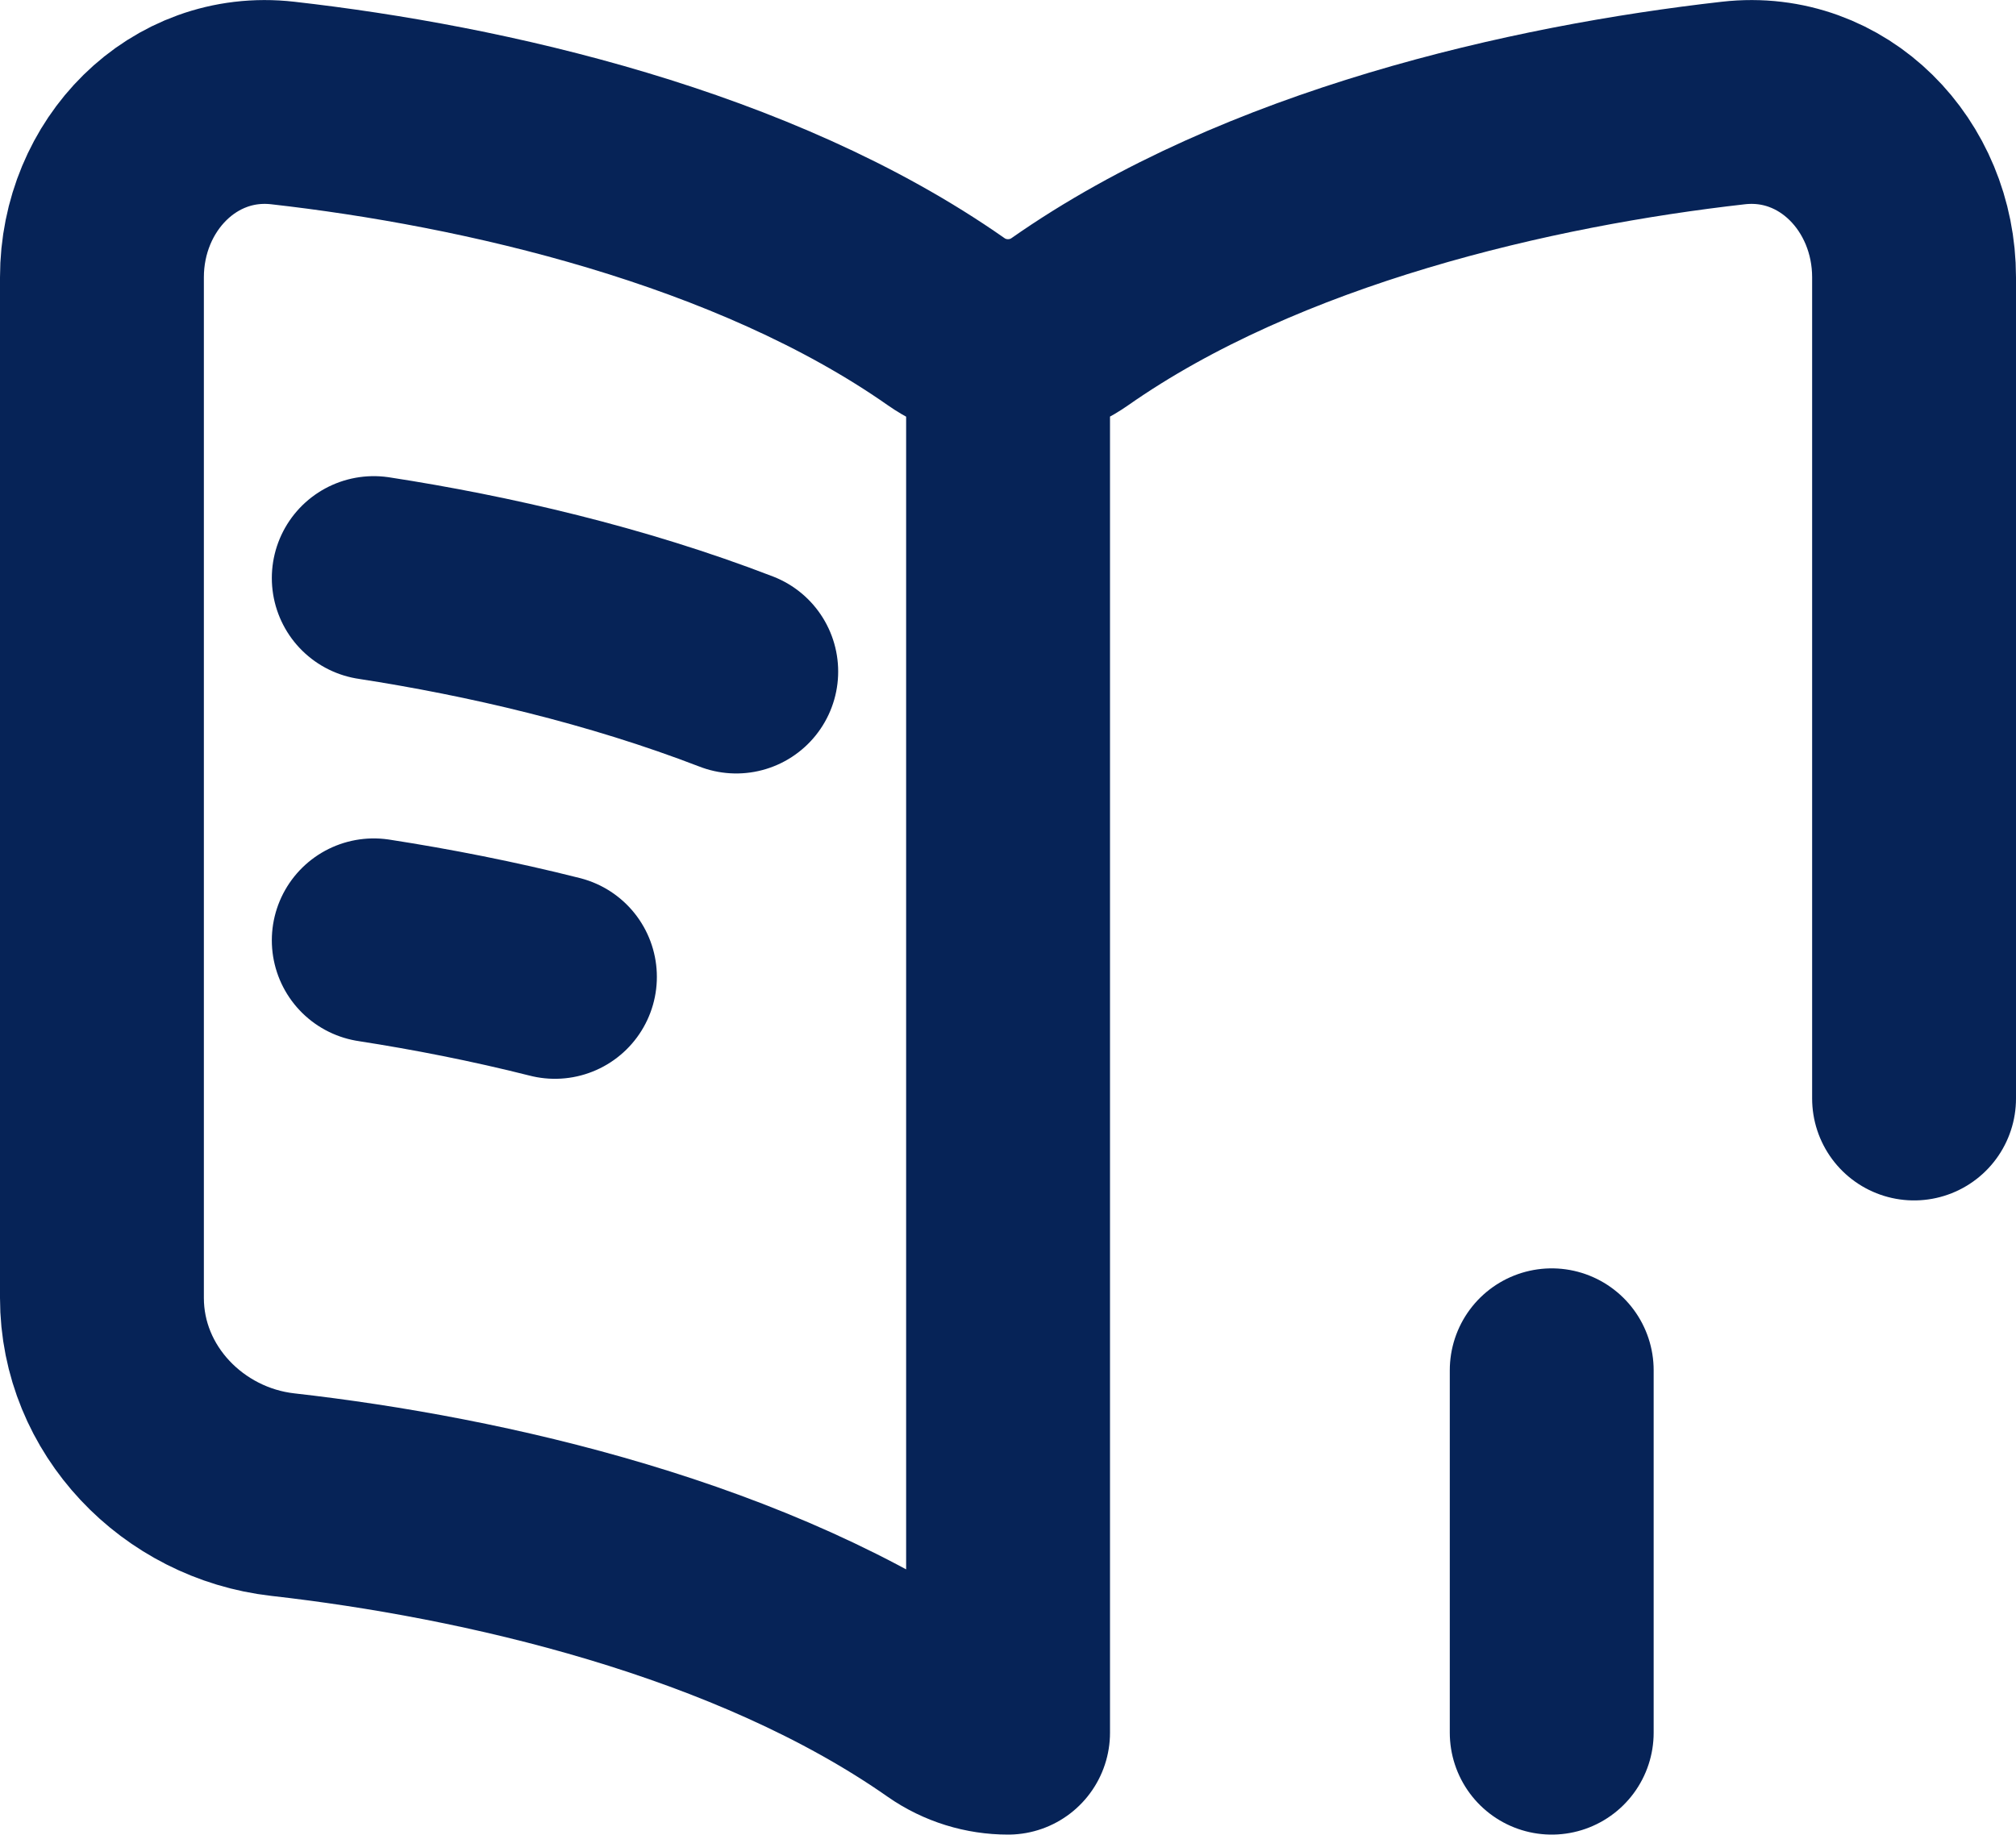
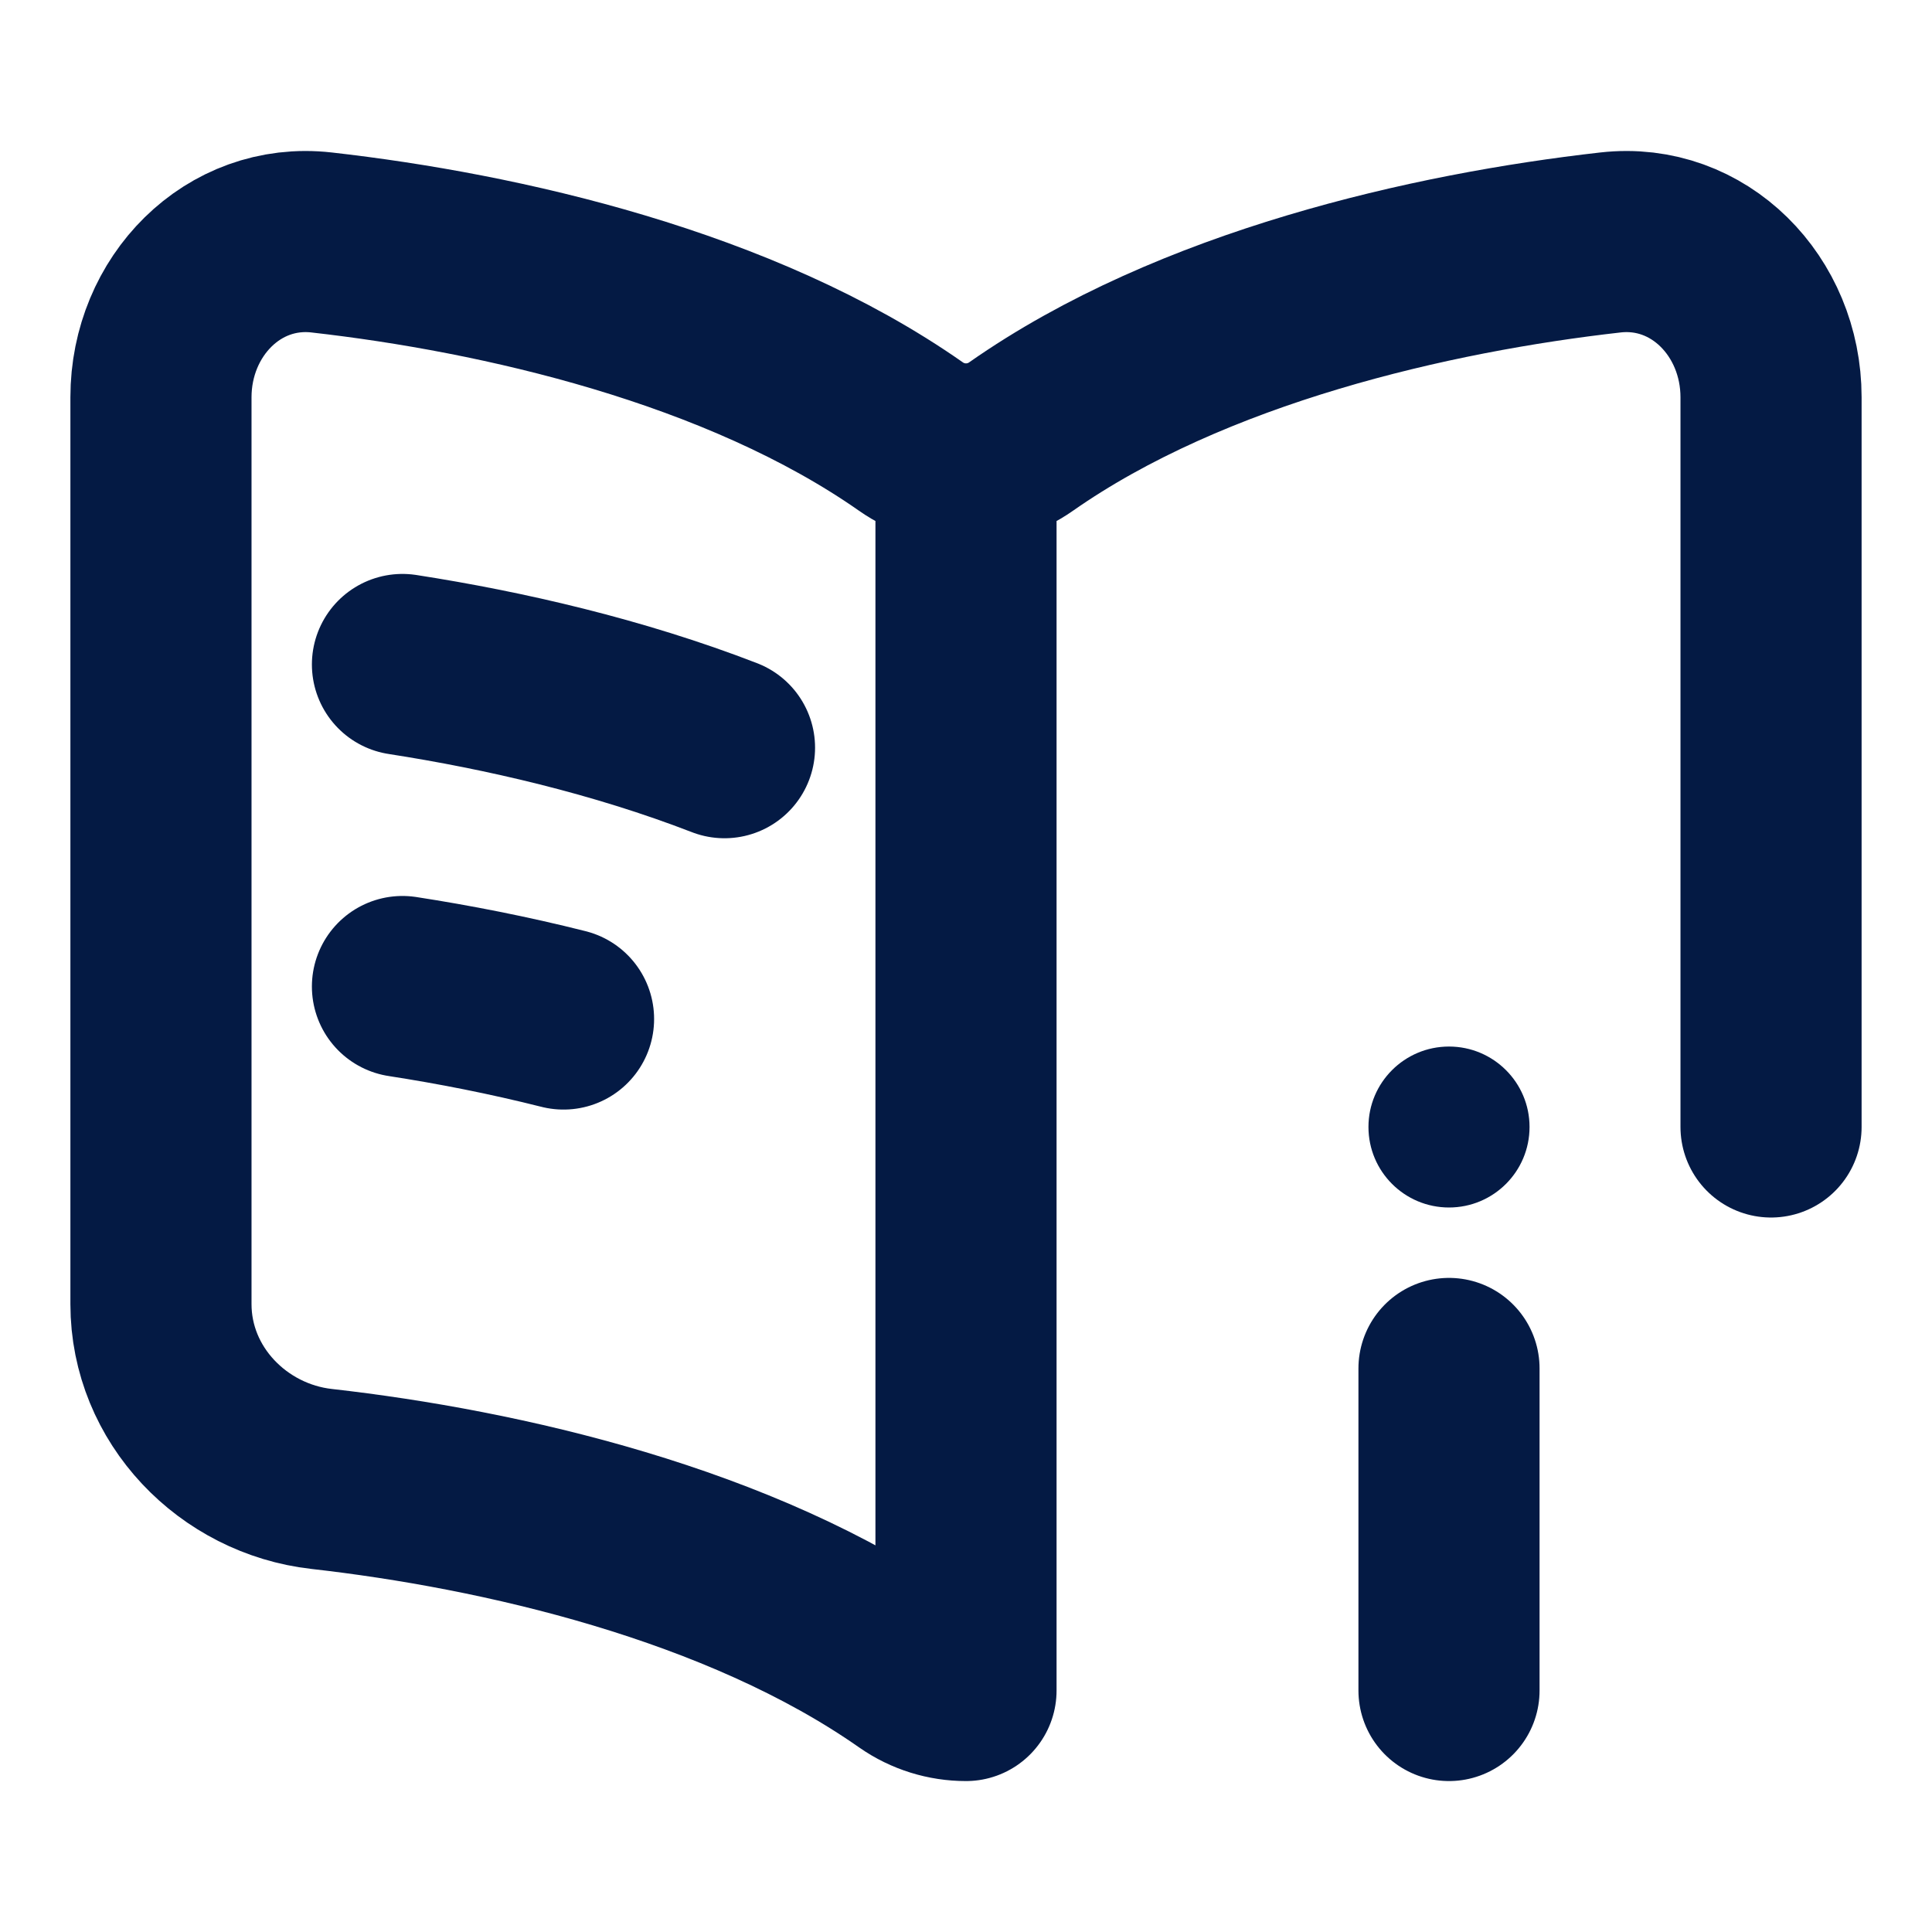
- <svg xmlns="http://www.w3.org/2000/svg" preserveAspectRatio="none" overflow="visible" style="display: block;" width="14.833" height="13.501" viewBox="0 0 14.833 13.501" fill="none">
-   <path id="Vector" d="M11.417 10.084V12.751M2.75 4.254C3.594 4.384 4.535 4.602 5.417 4.942M7.417 2.786V12.751C7.257 12.751 7.097 12.703 6.961 12.608C5.545 11.616 3.558 11.166 2.08 10.999C1.348 10.916 0.75 10.305 0.75 9.551V2.041C0.75 1.287 1.348 0.675 2.08 0.758C3.558 0.925 5.545 1.375 6.961 2.367C7.233 2.558 7.6 2.558 7.872 2.367C9.288 1.375 11.275 0.925 12.754 0.758C13.486 0.675 14.083 1.287 14.083 2.041V8.084M2.75 6.92C3.176 6.986 3.628 7.074 4.083 7.189" stroke="#062357" stroke-width="1.5" stroke-linecap="round" stroke-linejoin="round" />
+ <svg xmlns="http://www.w3.org/2000/svg" preserveAspectRatio="none" overflow="visible" style="display: block;" width="16" height="16" viewBox="0 0 16 16" fill="none">
+   <g id="huge-icon/education/outline/book-info">
+     <path id="Vector" d="M12 11.333V14M3.333 5.503C4.177 5.634 5.119 5.851 6 6.192M8 4.036V14C7.84 14 7.681 13.952 7.545 13.857C6.129 12.865 4.142 12.415 2.663 12.248C1.931 12.165 1.333 11.554 1.333 10.8V3.29C1.333 2.536 1.931 1.925 2.663 2.008C4.142 2.175 6.129 2.624 7.545 3.616C7.817 3.807 8.183 3.807 8.455 3.616C9.871 2.624 11.858 2.175 13.337 2.008C14.069 1.925 14.667 2.536 14.667 3.29V9.333M3.333 8.17C3.76 8.236 4.211 8.324 4.667 8.439" stroke-width="1.5" stroke-linecap="round" stroke-linejoin="round" stroke="#041A44" />
+     <path id="Ellipse 602" d="M12.667 9.333C12.667 9.702 12.368 10 12 10C11.632 10 11.333 9.702 11.333 9.333C11.333 8.965 11.632 8.667 12 8.667C12.368 8.667 12.667 8.965 12.667 9.333Z" fill="#041A44" />
+   </g>
</svg>
